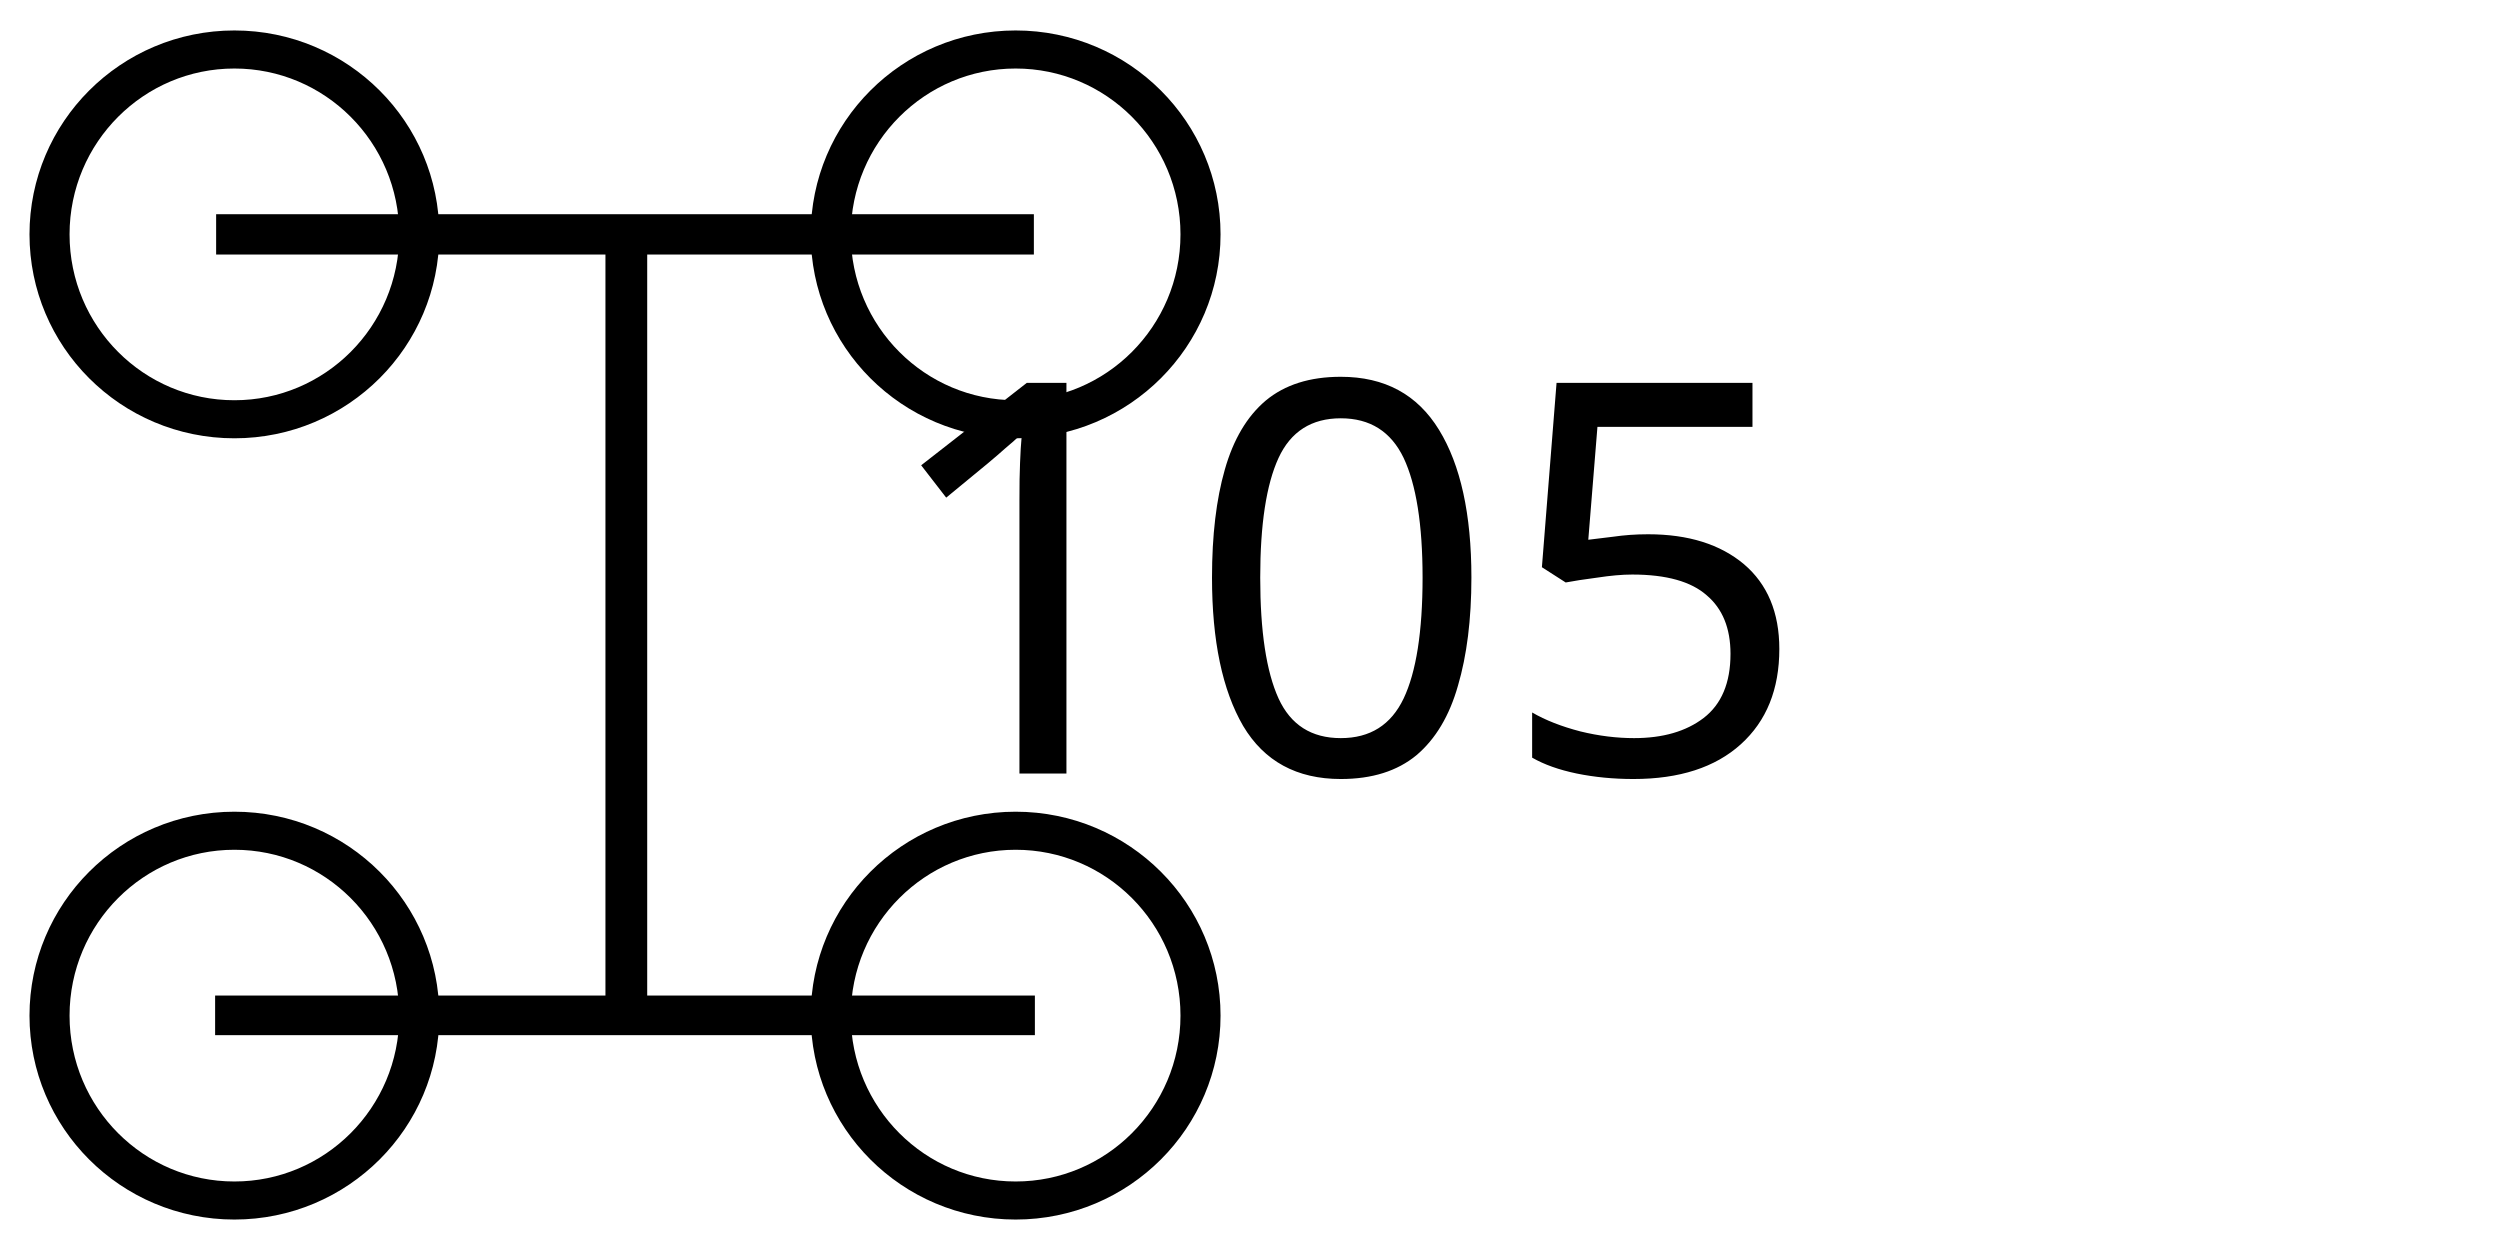
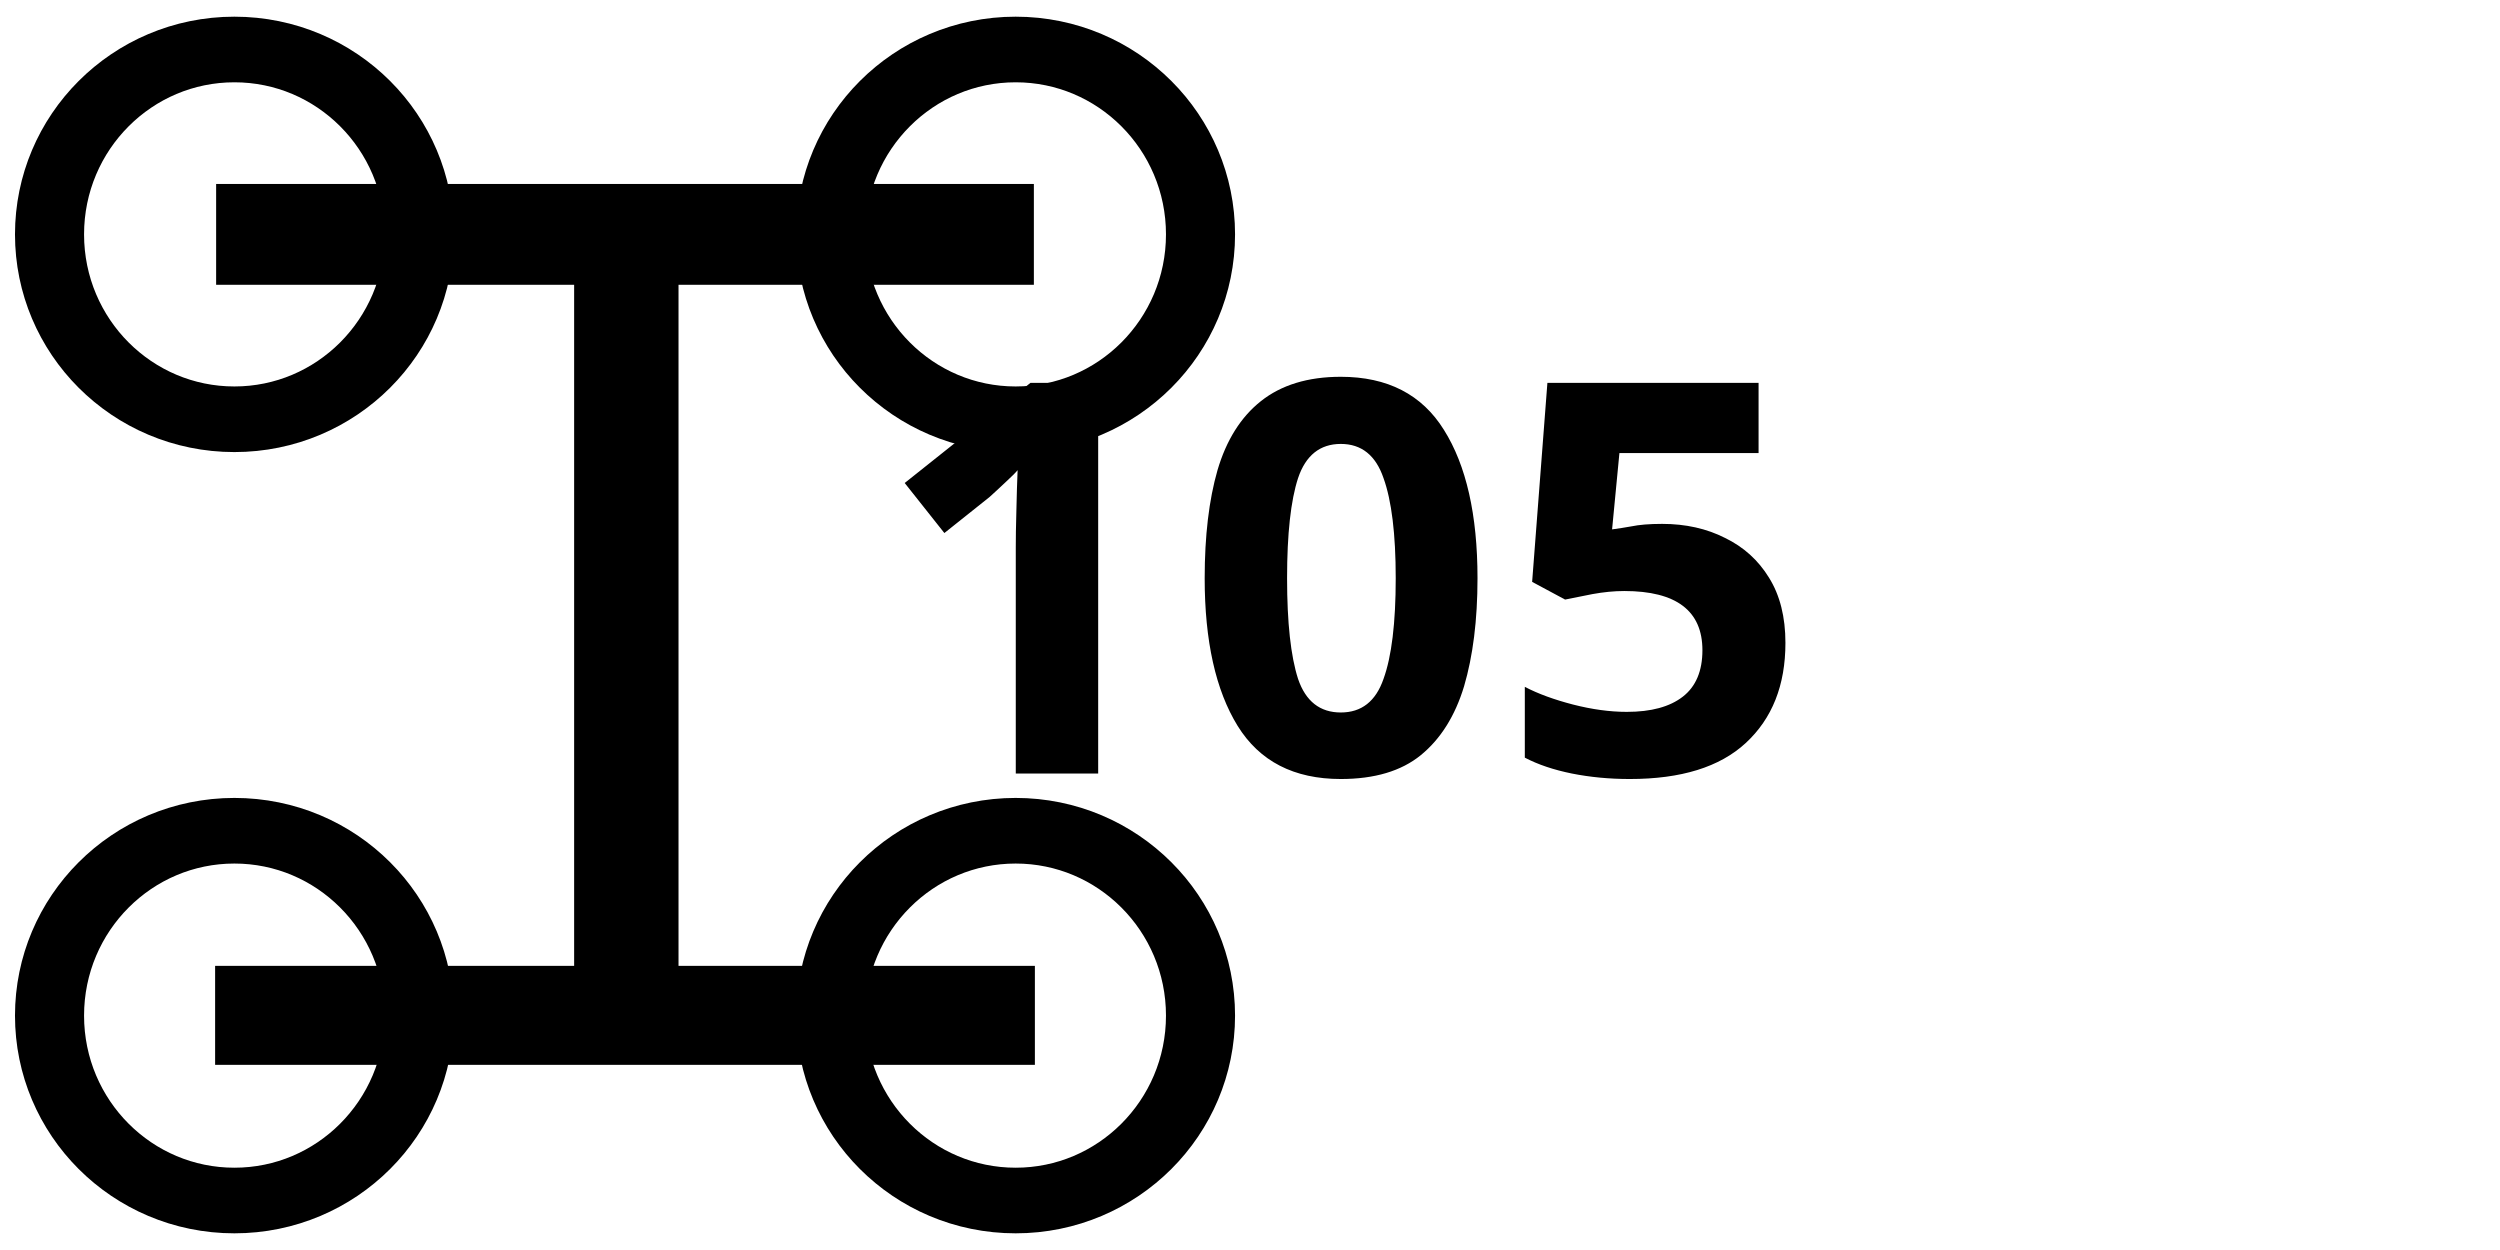
<svg xmlns="http://www.w3.org/2000/svg" width="64" height="32" id="svg2" version="1.1">
  <defs id="defs4" />
  <g id="layer1" transform="translate(0,-1020.362)">
-     <path style="fill:none;stroke:#000000;stroke-width:0.83;stroke-miterlimit:4;stroke-dasharray:none" id="path2985" d="m 22.213,9.42 c 0,2.227 -1.715,4.032 -3.83,4.032 -2.116,0 -3.83,-1.805 -3.83,-4.032 0,-2.227 1.715,-4.032 3.83,-4.032 2.116,0 3.83,1.805 3.83,4.032 z" transform="matrix(1.235678,0,0,1.173895,-16.71497,1035.304)" />
-     <path style="fill:none;stroke:#000000;stroke-width:0.83;stroke-miterlimit:4;stroke-dasharray:none" id="path2985-3" d="m 22.213,9.42 c 0,2.227 -1.715,4.032 -3.83,4.032 -2.116,0 -3.83,-1.805 -3.83,-4.032 0,-2.227 1.715,-4.032 3.83,-4.032 2.116,0 3.83,1.805 3.83,4.032 z" transform="matrix(1.235678,0,0,1.173894,3.28503,1015.304)" />
-     <path style="fill:none;stroke:#000000;stroke-width:0.83;stroke-miterlimit:4;stroke-dasharray:none" id="path2985-6" d="m 22.213,9.42 c 0,2.227 -1.715,4.032 -3.83,4.032 -2.116,0 -3.83,-1.805 -3.83,-4.032 0,-2.227 1.715,-4.032 3.83,-4.032 2.116,0 3.83,1.805 3.83,4.032 z" transform="matrix(1.235678,0,0,1.173894,-16.71497,1015.304)" />
-     <path style="fill:none;stroke:#000000;stroke-width:0.83;stroke-miterlimit:4;stroke-dasharray:none" id="path2985-7" d="m 22.213,9.42 c 0,2.227 -1.715,4.032 -3.83,4.032 -2.116,0 -3.83,-1.805 -3.83,-4.032 0,-2.227 1.715,-4.032 3.83,-4.032 2.116,0 3.83,1.805 3.83,4.032 z" transform="matrix(1.235678,0,0,1.173894,3.28503,1035.304)" />
+     <path style="fill:none;stroke:#000000;stroke-width:1.431;stroke-miterlimit:4;stroke-dasharray:none" id="path2985" d="m 22.213,9.42 c 0,2.227 -1.715,4.032 -3.83,4.032 -2.116,0 -3.83,-1.805 -3.83,-4.032 0,-2.227 1.715,-4.032 3.83,-4.032 2.116,0 3.83,1.805 3.83,4.032 z" transform="matrix(1.235678,0,0,1.173895,-16.71497,1035.304)" />
+     <path style="fill:none;stroke:#000000;stroke-width:1.431;stroke-miterlimit:4;stroke-dasharray:none" id="path2985-3" d="m 22.213,9.42 c 0,2.227 -1.715,4.032 -3.83,4.032 -2.116,0 -3.83,-1.805 -3.83,-4.032 0,-2.227 1.715,-4.032 3.83,-4.032 2.116,0 3.83,1.805 3.83,4.032 z" transform="matrix(1.235678,0,0,1.173894,3.28503,1015.304)" />
+     <path style="fill:none;stroke:#000000;stroke-width:1.431;stroke-miterlimit:4;stroke-dasharray:none" id="path2985-6" d="m 22.213,9.42 c 0,2.227 -1.715,4.032 -3.83,4.032 -2.116,0 -3.83,-1.805 -3.83,-4.032 0,-2.227 1.715,-4.032 3.83,-4.032 2.116,0 3.83,1.805 3.83,4.032 z" transform="matrix(1.235678,0,0,1.173894,-16.71497,1015.304)" />
+     <path style="fill:none;stroke:#000000;stroke-width:1.431;stroke-miterlimit:4;stroke-dasharray:none" id="path2985-7" d="m 22.213,9.42 c 0,2.227 -1.715,4.032 -3.83,4.032 -2.116,0 -3.83,-1.805 -3.83,-4.032 0,-2.227 1.715,-4.032 3.83,-4.032 2.116,0 3.83,1.805 3.83,4.032 z" transform="matrix(1.235678,0,0,1.173894,3.28503,1035.304)" />
    <text xml:space="preserve" style="font-size:20px;font-style:normal;font-weight:normal;text-align:center;line-height:125%;letter-spacing:0px;word-spacing:0px;text-anchor:middle;fill:#000000;fill-opacity:1;stroke:none;font-family:Sans" x="47.346" y="1040.164" id="text3810">
-       <tspan id="tspan3812" x="47.346" y="1040.164" style="font-size:14px">105</tspan>
+       <tspan id="tspan3812" x="47.346" y="1040.164" style="font-size:14px;font-weight:bold;-inkscape-font-specification:Sans Bold">105</tspan>
    </text>
-     <path style="fill:none;stroke:#000000;stroke-width:1.032px;stroke-linecap:butt;stroke-linejoin:miter;stroke-opacity:1" d="m 5.533,1026.362 20.934,0" id="path2998" />
-     <path style="fill:none;stroke:#000000;stroke-width:1.014px;stroke-linecap:butt;stroke-linejoin:miter;stroke-opacity:1" d="m 26.493,1046.355 -20.986,0" id="path3000" />
-     <path style="fill:none;stroke:#000000;stroke-width:1.069px;stroke-linecap:butt;stroke-linejoin:miter;stroke-opacity:1" d="m 16.034,1026.132 0,20.695" id="path3002" />
+     <path style="fill:none;stroke:#000000;stroke-width:2.581;stroke-linecap:butt;stroke-linejoin:miter;stroke-opacity:1;stroke-miterlimit:4;stroke-dasharray:none" d="m 5.533,1026.362 20.934,0" id="path2998" />
+     <path style="fill:none;stroke:#000000;stroke-width:2.534;stroke-linecap:butt;stroke-linejoin:miter;stroke-opacity:1;stroke-miterlimit:4;stroke-dasharray:none" d="m 26.493,1046.355 -20.986,0" id="path3000" />
+     <path style="fill:none;stroke:#000000;stroke-width:2.672;stroke-linecap:butt;stroke-linejoin:miter;stroke-opacity:1;stroke-miterlimit:4;stroke-dasharray:none" d="m 16.034,1026.132 0,20.695" id="path3002" />
  </g>
</svg>
